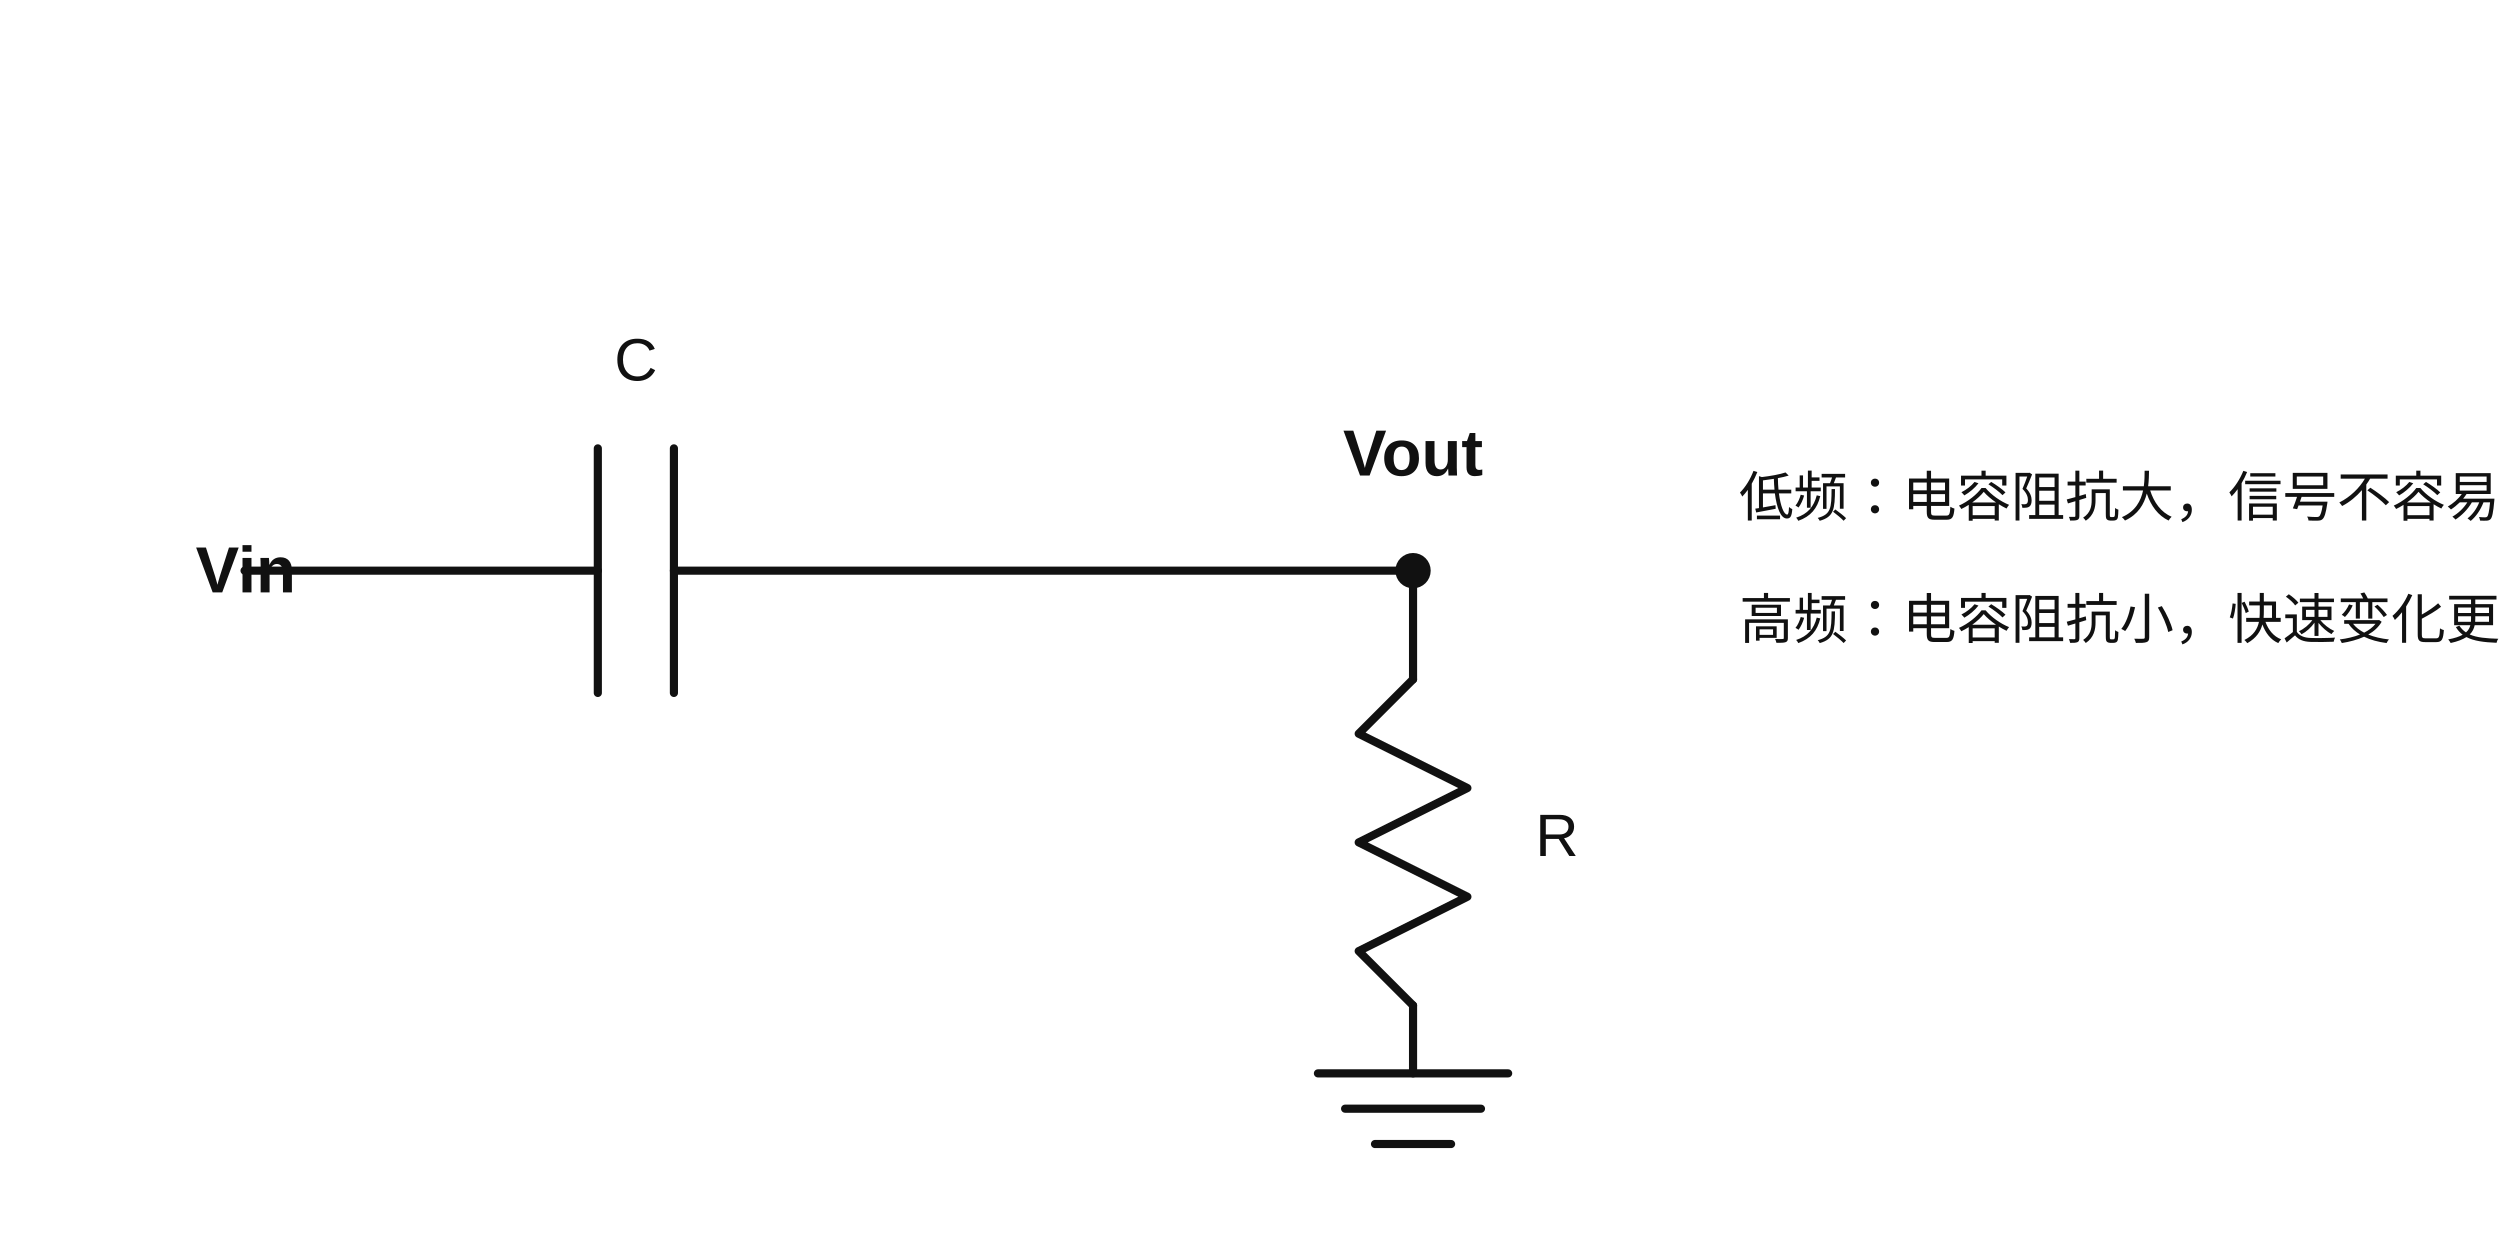
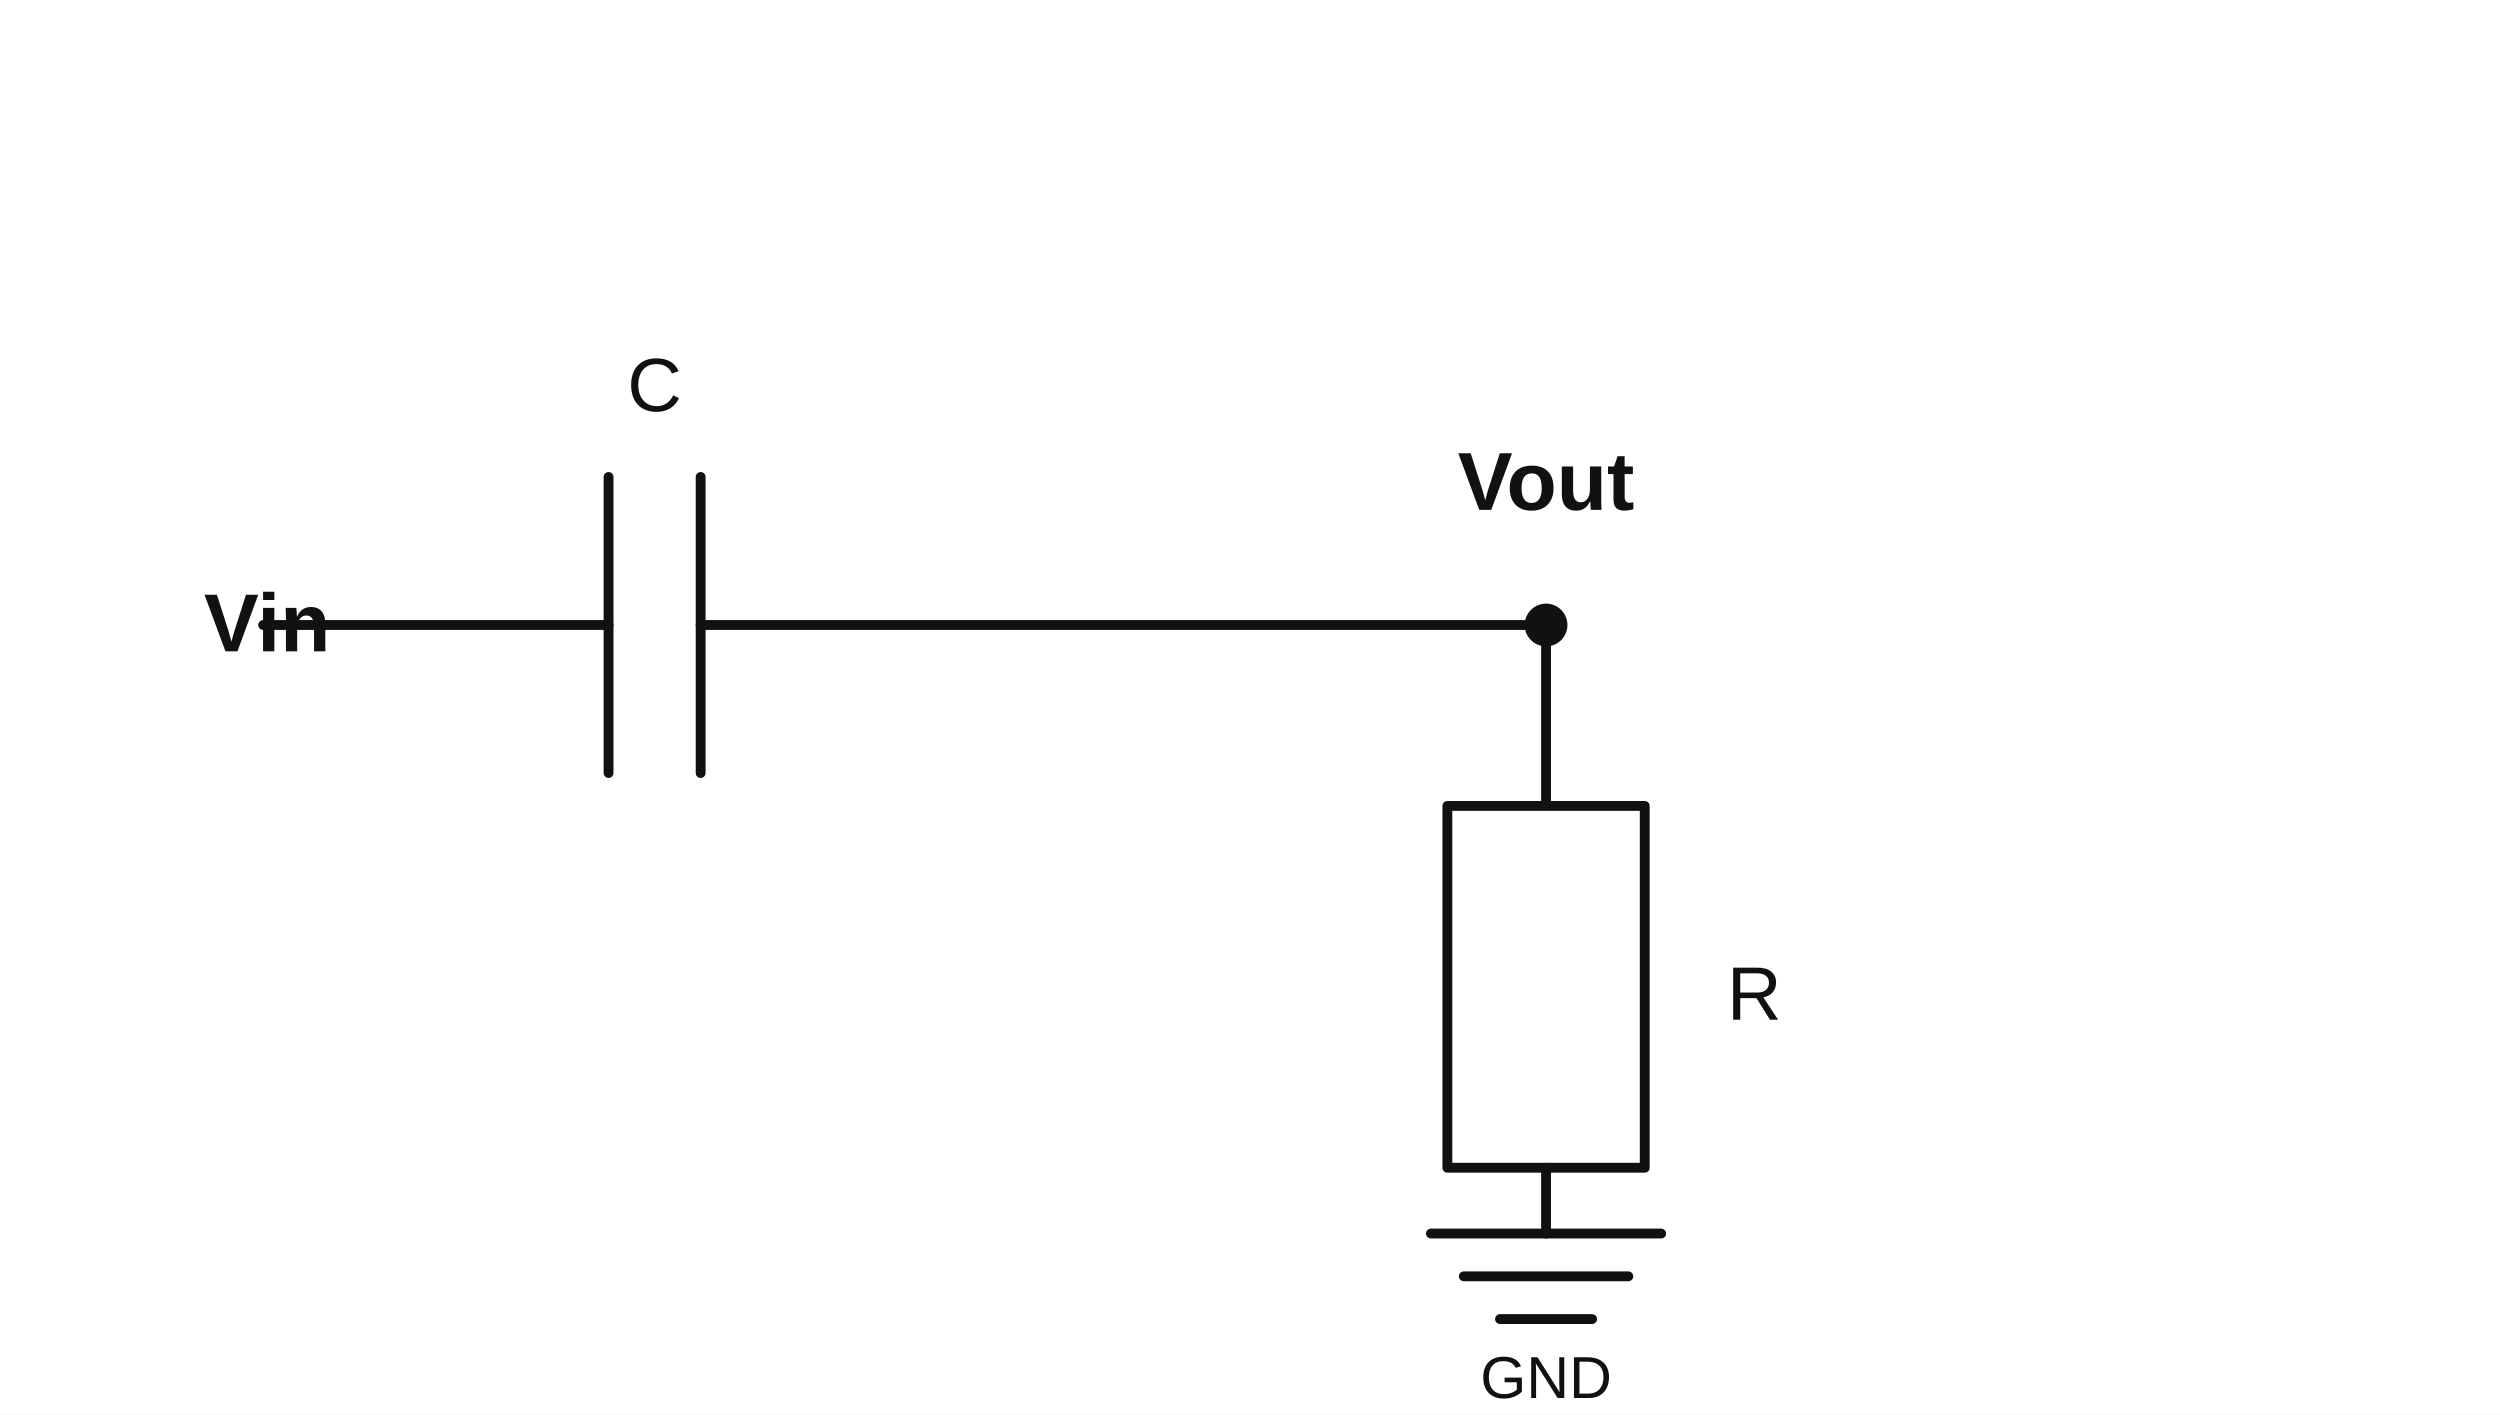
- <svg xmlns="http://www.w3.org/2000/svg" width="920" height="460" viewBox="0 0 920 460">
-   <rect width="920" height="460" fill="white" />
-   <g stroke="#111" stroke-width="3" fill="none" stroke-linecap="round" stroke-linejoin="round">
-     <line x1="90" y1="210" x2="220" y2="210" />
-     <line x1="220" y1="165" x2="220" y2="255" />
-     <line x1="248" y1="165" x2="248" y2="255" />
-     <line x1="248" y1="210" x2="520" y2="210" />
-     <circle cx="520" cy="210" r="5" fill="#111" />
-     <line x1="520" y1="210" x2="520" y2="250" />
-     <polyline points="520,250 500,270 540,290 500,310 540,330 500,350 520,370" />
-     <line x1="520" y1="370" x2="520" y2="395" />
-     <line x1="485" y1="395" x2="555" y2="395" />
-     <line x1="495" y1="408" x2="545" y2="408" />
-     <line x1="506" y1="421" x2="534" y2="421" />
+ <svg xmlns="http://www.w3.org/2000/svg" width="760" height="430" viewBox="0 0 760 430">
+   <rect width="760" height="430" fill="white" />
+   <g stroke="#111" stroke-width="3" fill="white" stroke-linecap="round" stroke-linejoin="round">
+     <line x1="80" y1="190" x2="185" y2="190" />
+     <line x1="185" y1="145" x2="185" y2="235" />
+     <line x1="213" y1="145" x2="213" y2="235" />
+     <line x1="213" y1="190" x2="470" y2="190" />
+     <circle cx="470" cy="190" r="5" fill="#111" />
+     <line x1="470" y1="190" x2="470" y2="245" />
+     <rect x="440" y="245" width="60" height="110" />
+     <line x1="470" y1="355" x2="470" y2="375" />
+     <line x1="435" y1="375" x2="505" y2="375" />
+     <line x1="445" y1="388" x2="495" y2="388" />
+     <line x1="456" y1="401" x2="484" y2="401" />
  </g>
  <g font-family="Arial, sans-serif" fill="#111">
-     <text x="72" y="218" font-size="24" font-weight="700">Vin</text>
-     <text x="234" y="140" text-anchor="middle" font-size="22">C</text>
-     <text x="520" y="175" text-anchor="middle" font-size="24" font-weight="700">Vout</text>
-     <text x="565" y="315" font-size="22">R</text>
-     <text x="640" y="190" font-size="20">低频：电容阻抗大，信号不容易通过</text>
-     <text x="640" y="235" font-size="20">高频：电容阻抗小，快速变化更容易传到输出</text>
+     <text x="62" y="198" font-size="25" font-weight="700">Vin</text>
+     <text x="199" y="125" text-anchor="middle" font-size="23">C</text>
+     <text x="470" y="155" text-anchor="middle" font-size="25" font-weight="700">Vout</text>
+     <text x="525" y="310" font-size="23">R</text>
+     <text x="470" y="425" text-anchor="middle" font-size="18">GND</text>
  </g>
</svg>
